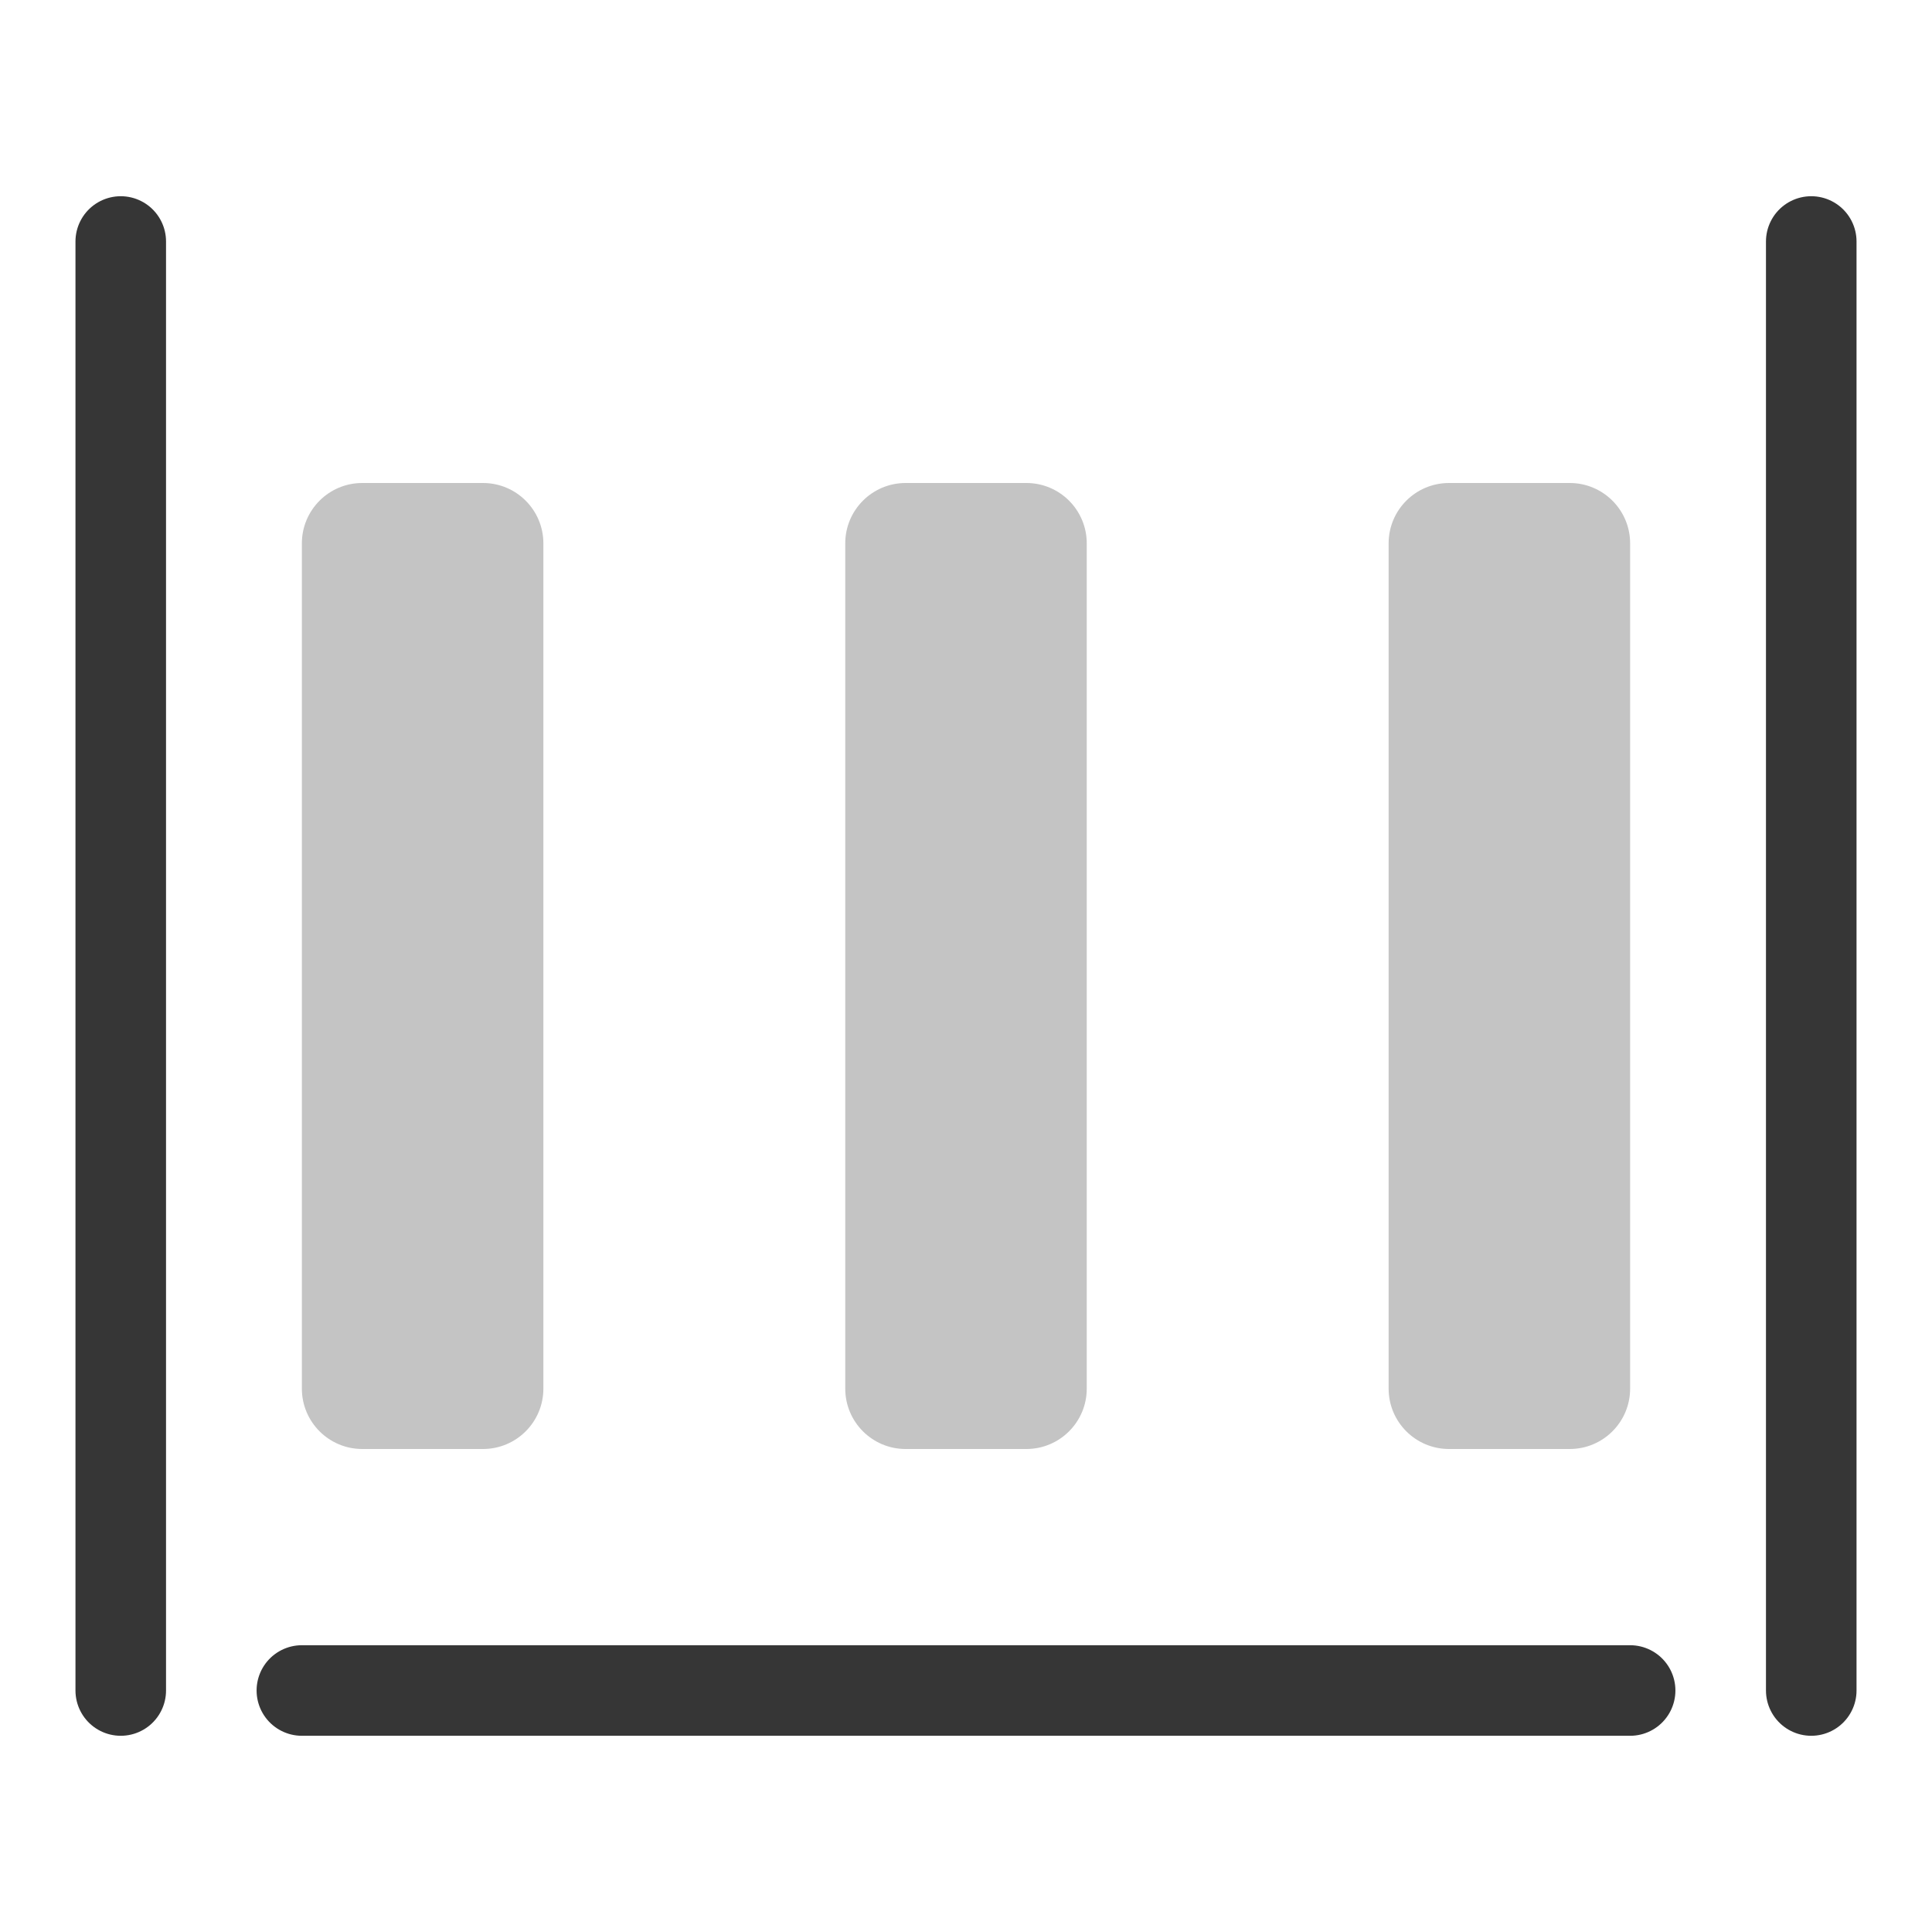
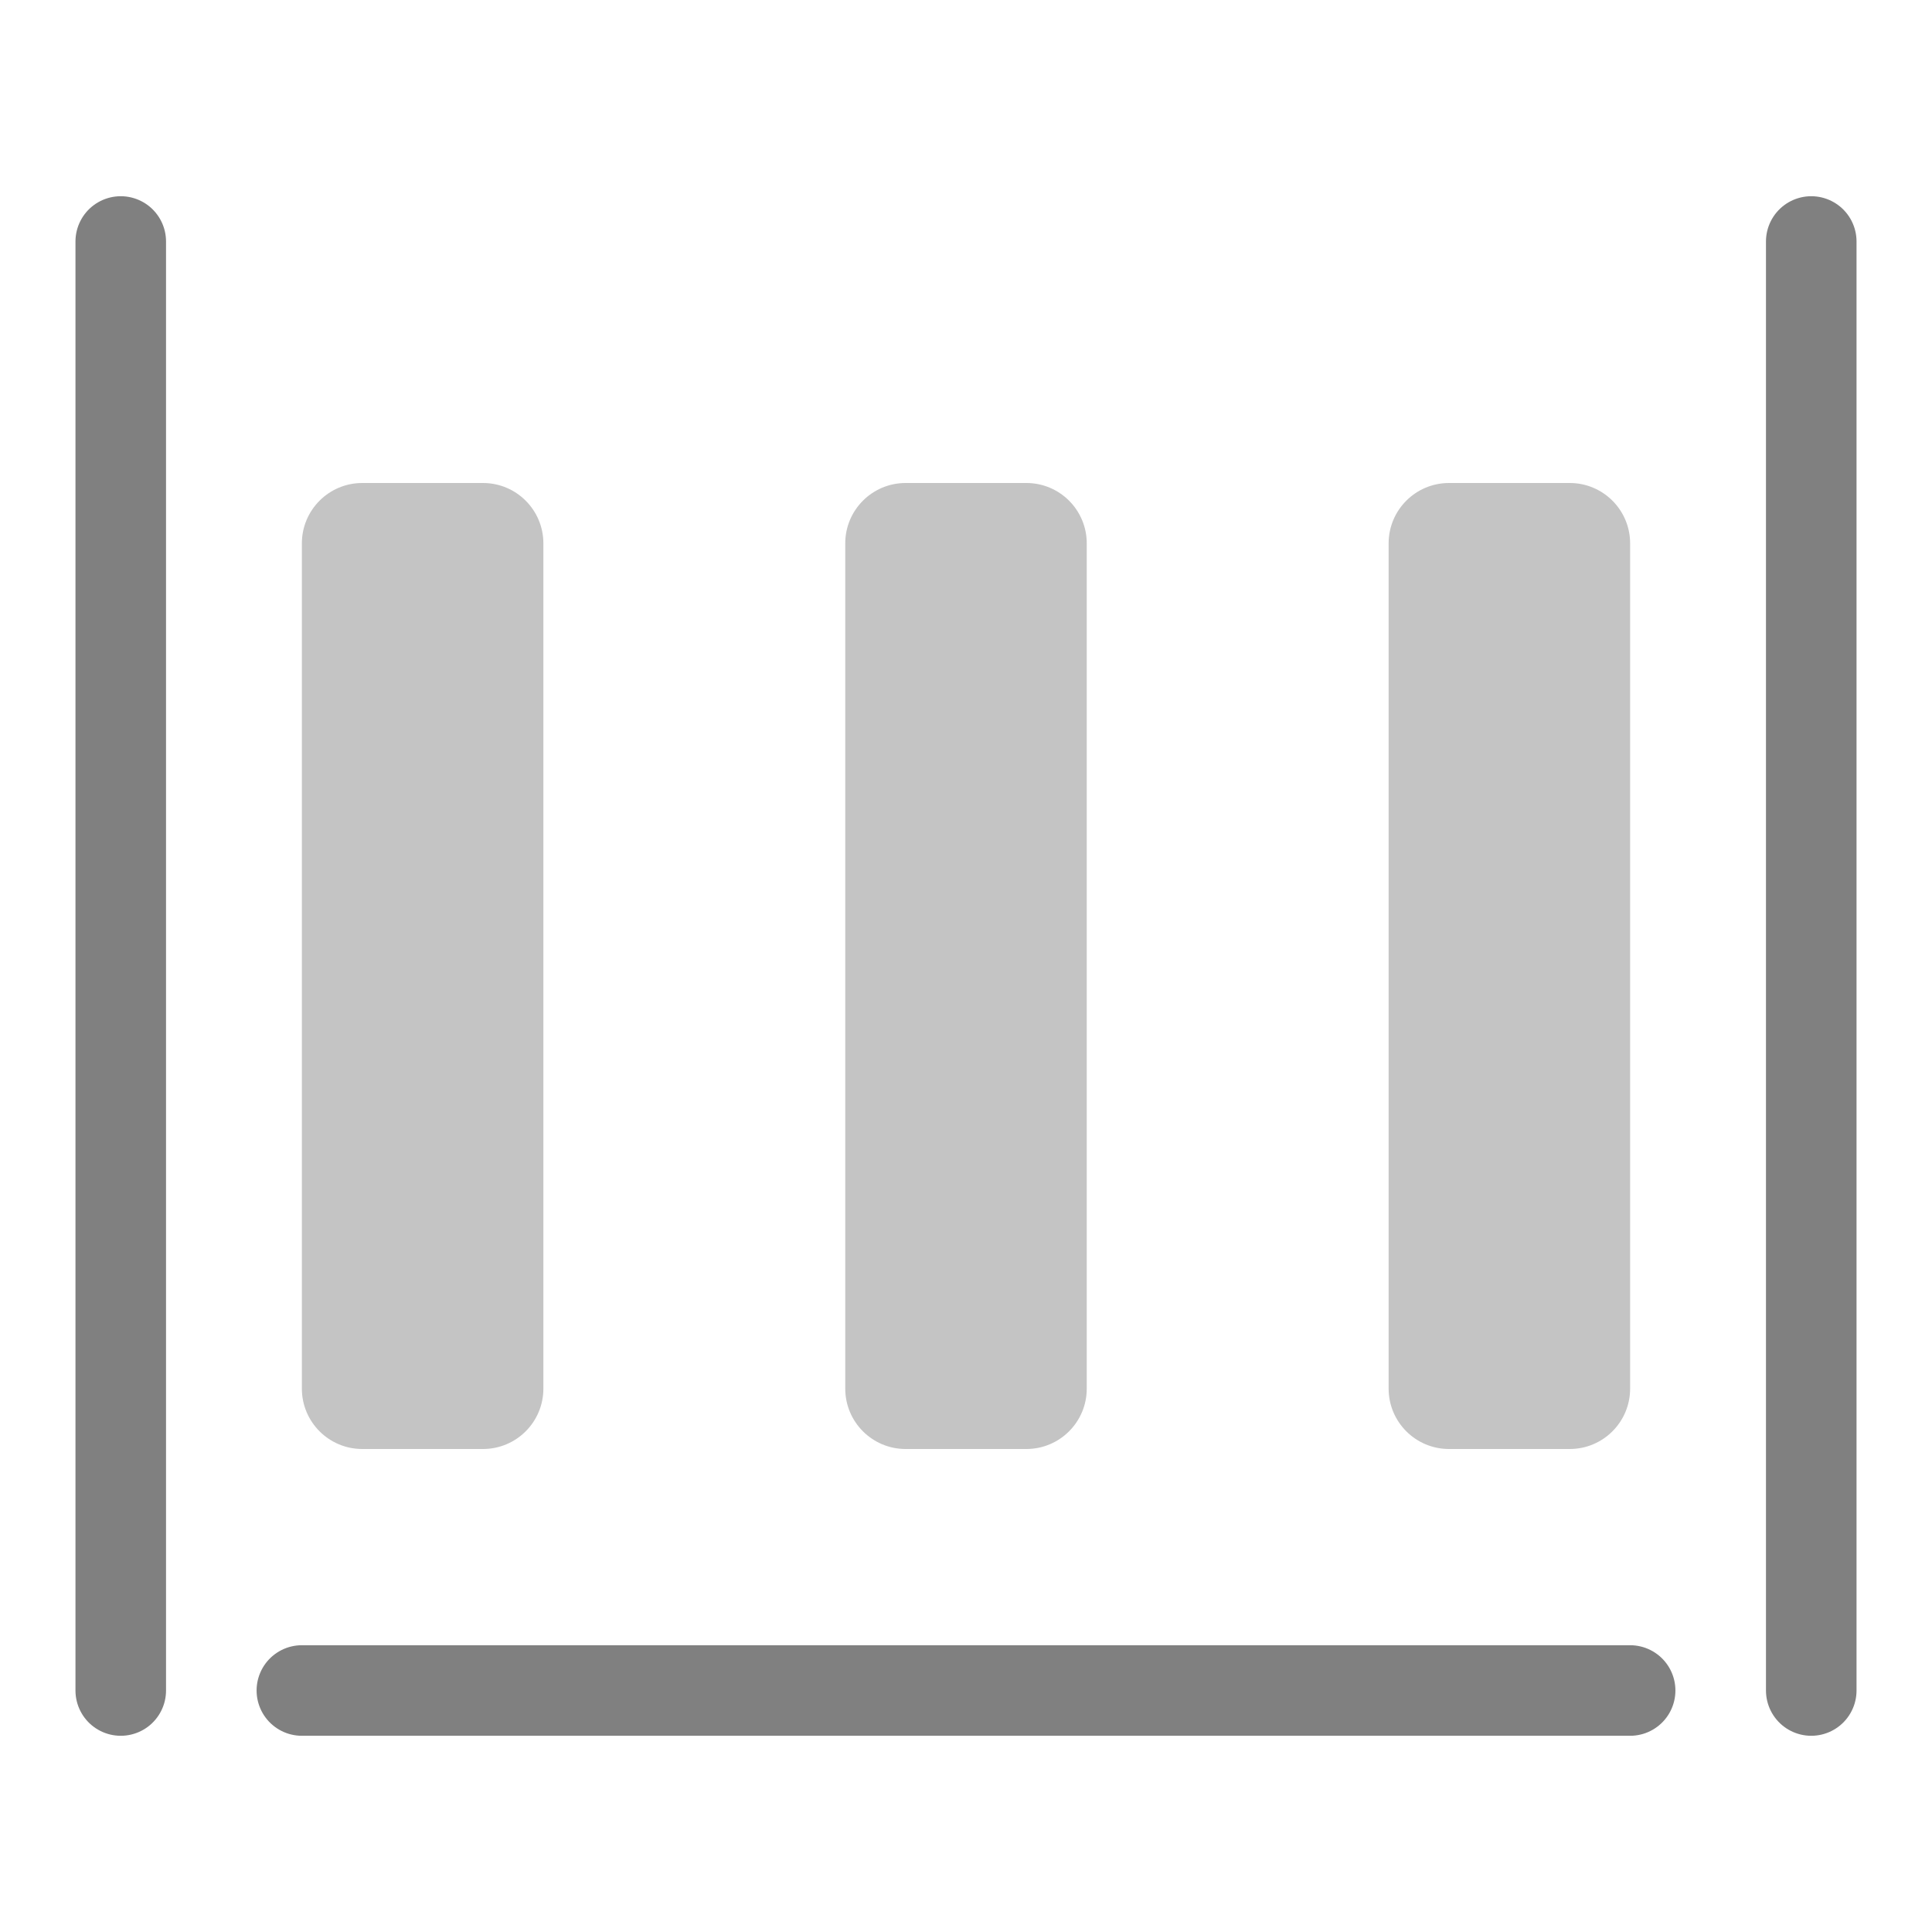
- <svg xmlns="http://www.w3.org/2000/svg" viewBox="0 0 32 32" fill="none" stroke="#363636" stroke-width="1.5" stroke-linecap="round" stroke-linejoin="round">
+ <svg xmlns="http://www.w3.org/2000/svg" viewBox="0 0 32 32" fill="none" stroke="#808080" stroke-width="1.5" stroke-linecap="round" stroke-linejoin="round">
  <path d="M2 4v24M30 4v24" />
  <rect x="5" y="8" width="4" height="16" rx="1" fill="#c4c4c4" stroke="none" />
  <rect x="14" y="8" width="4" height="16" rx="1" fill="#c4c4c4" stroke="none" />
  <rect x="23" y="8" width="4" height="16" rx="1" fill="#c4c4c4" stroke="none" />
  <path d="M5 28H27" />
</svg>
